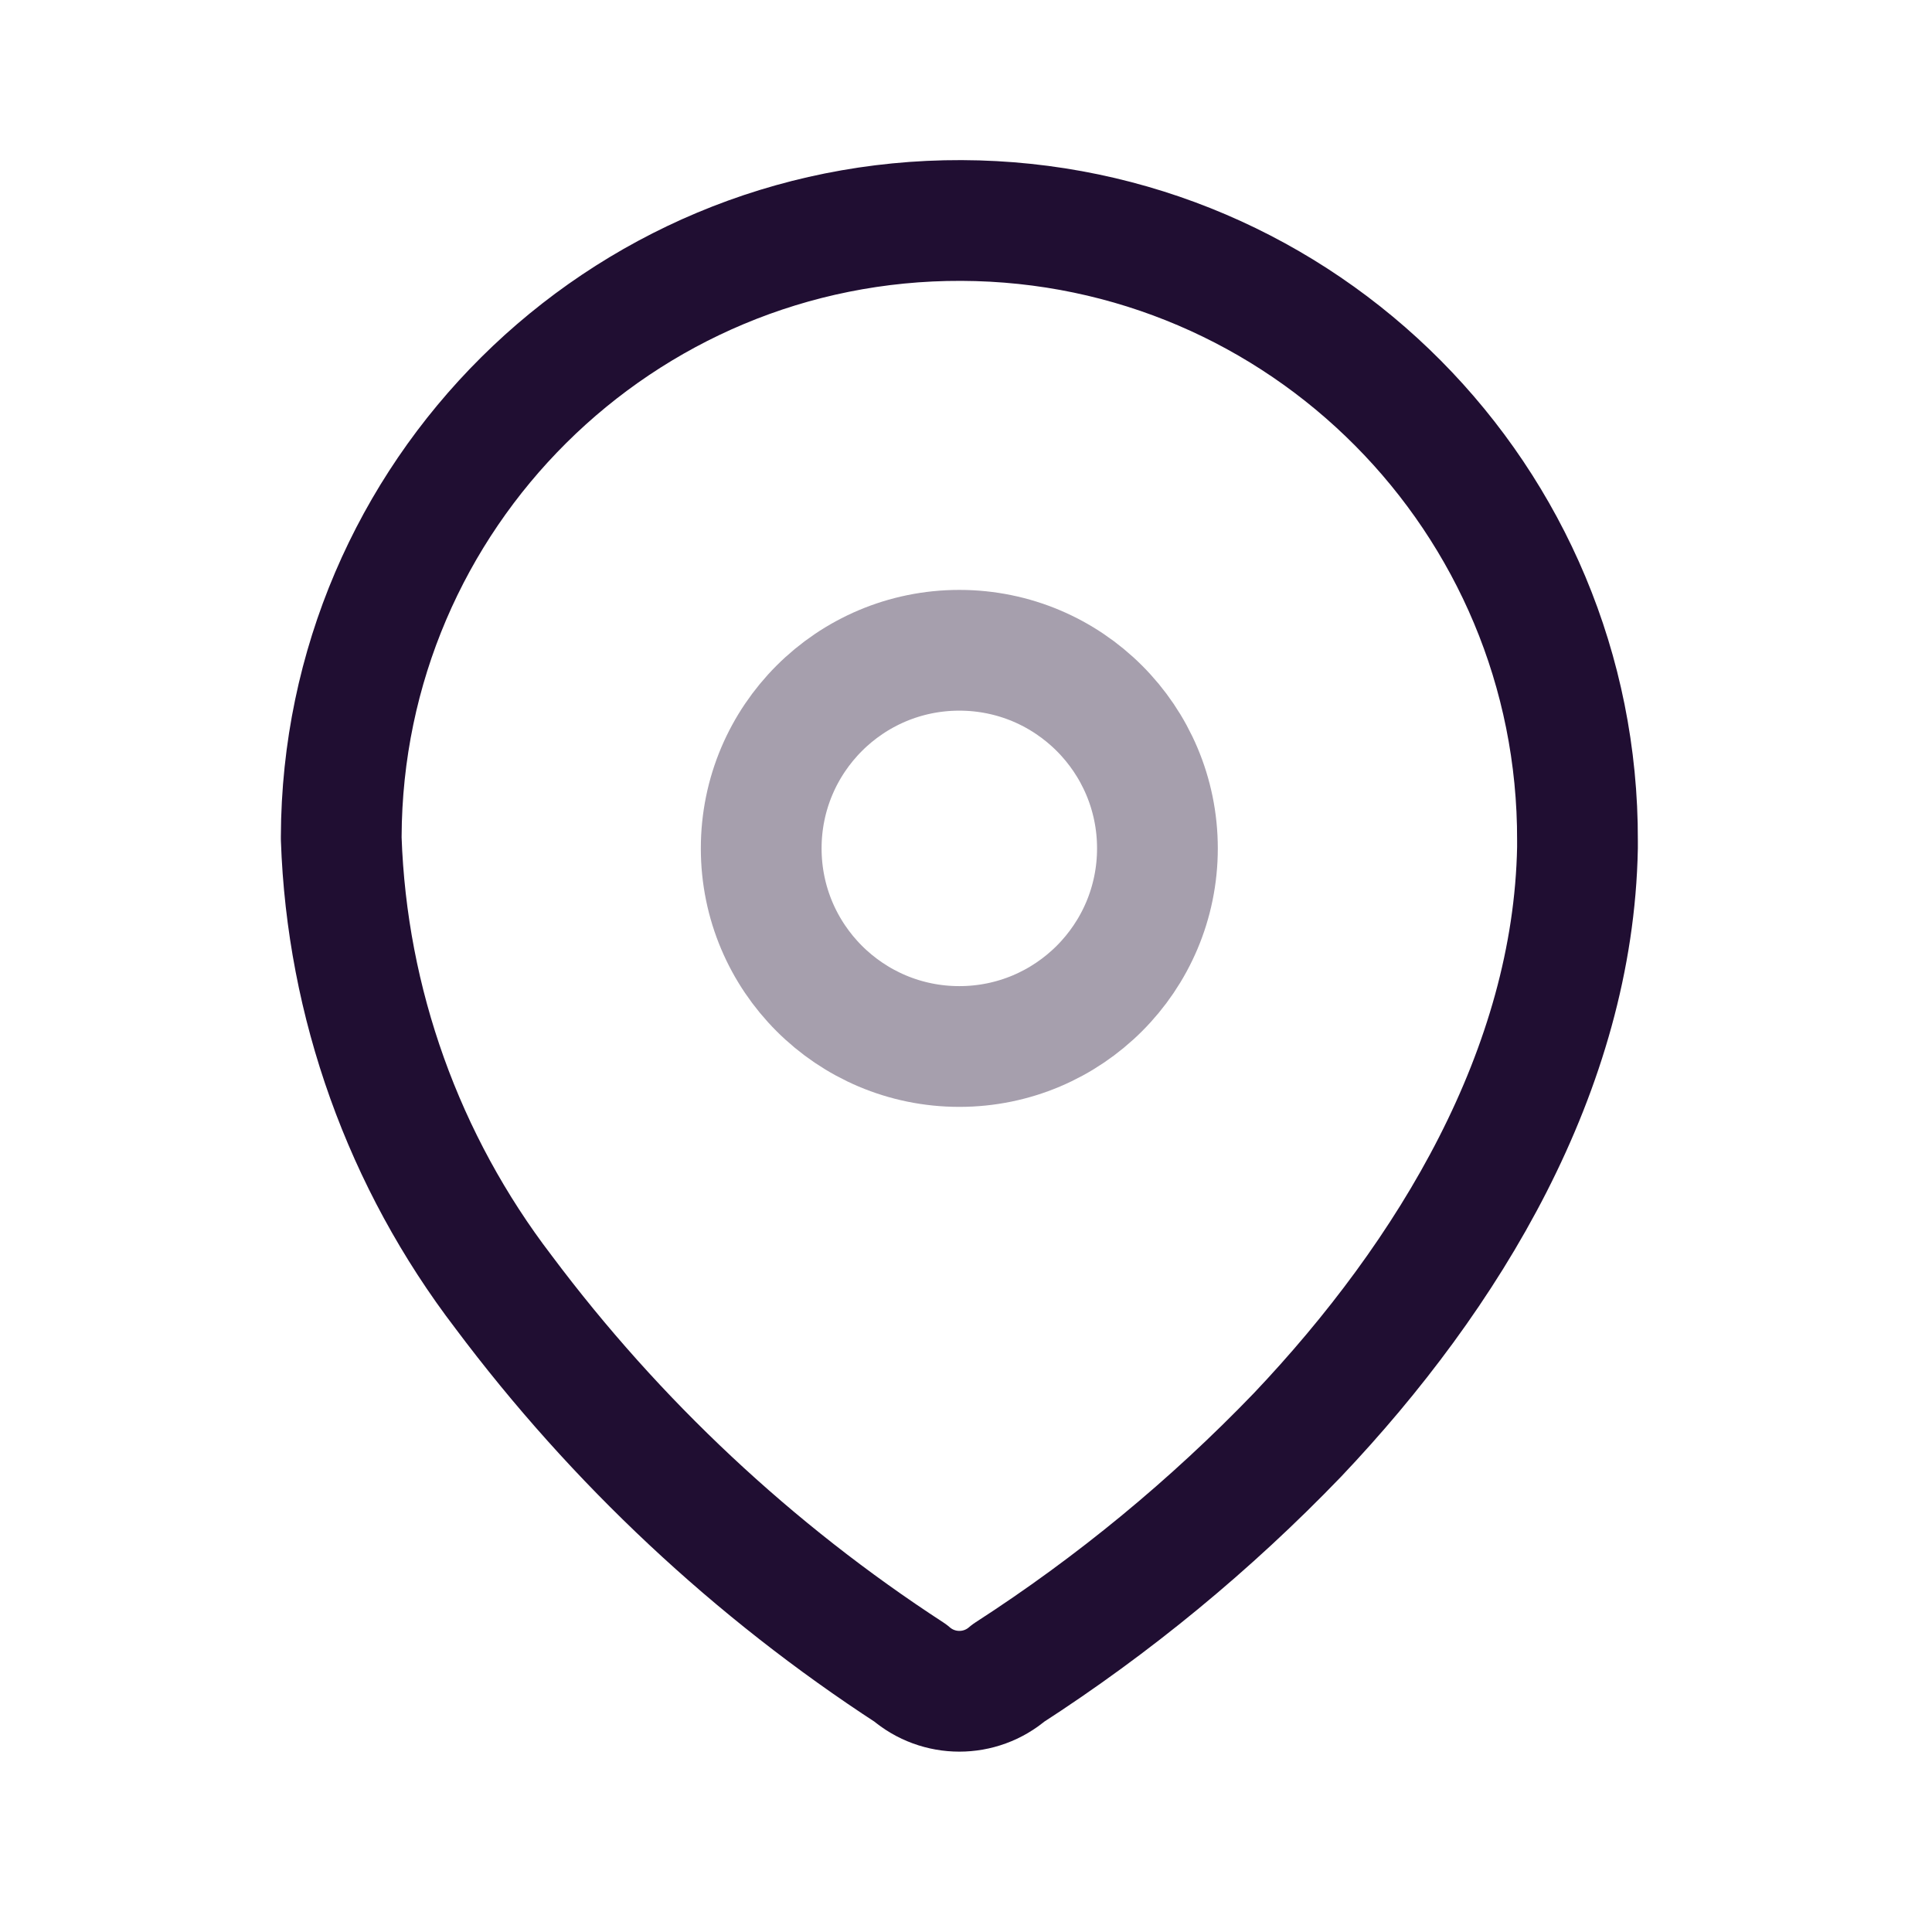
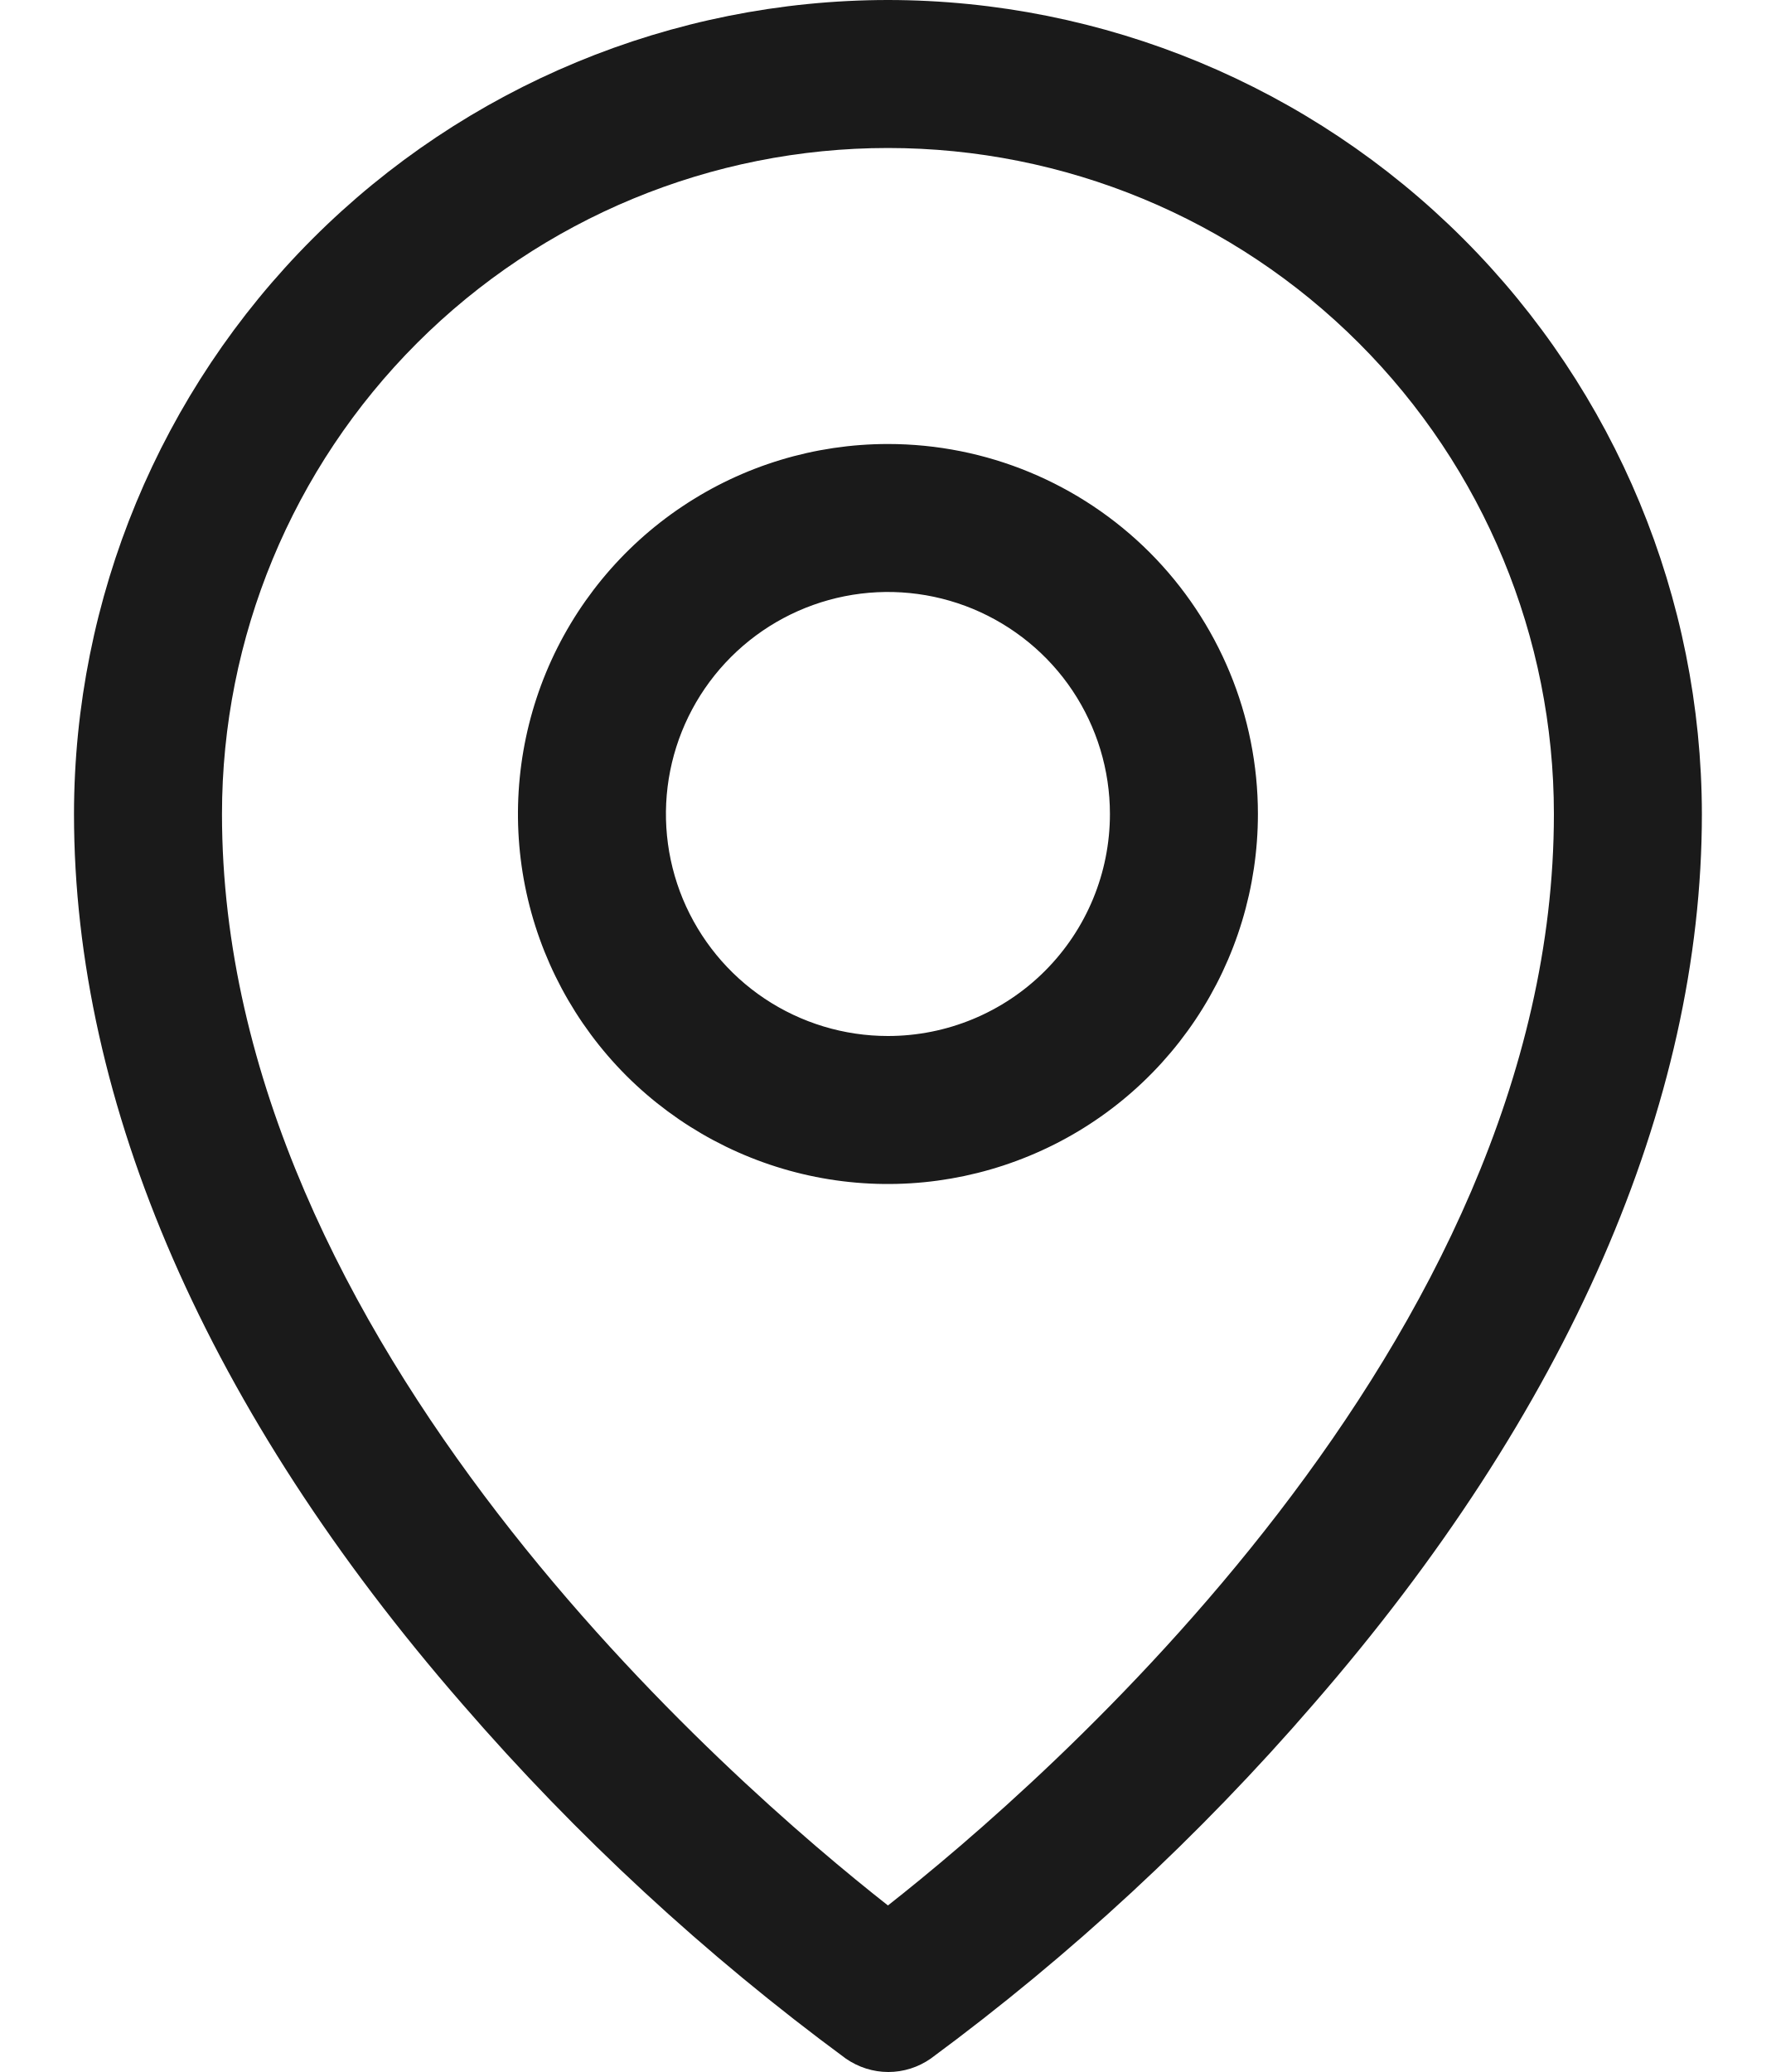
- <svg xmlns="http://www.w3.org/2000/svg" width="24" height="24" viewBox="0 0 24 24" fill="none">
-   <path fill-rule="evenodd" clip-rule="evenodd" d="M4.239 10.392C4.254 6.151 7.703 2.725 11.944 2.739C16.184 2.754 19.61 6.203 19.596 10.444V10.531C19.544 13.287 18.005 15.835 16.117 17.826C15.038 18.947 13.833 19.939 12.526 20.783C12.177 21.085 11.658 21.085 11.309 20.783C9.36 19.515 7.65 17.913 6.257 16.052C5.015 14.43 4.309 12.46 4.239 10.418L4.239 10.392Z" stroke="#200E32" stroke-width="1.5" stroke-linecap="round" stroke-linejoin="round" />
-   <circle opacity="0.4" cx="11.917" cy="10.539" r="2.461" stroke="#200E32" stroke-width="1.5" stroke-linecap="round" stroke-linejoin="round" />
+ <svg xmlns="http://www.w3.org/2000/svg" width="18" height="21" viewBox="0 0 18 21" fill="none">
+   <path d="M9 4.5C8.258 4.5 7.533 4.72 6.917 5.132C6.3 5.544 5.819 6.13 5.535 6.815C5.252 7.5 5.177 8.254 5.322 8.982C5.467 9.709 5.824 10.377 6.348 10.902C6.873 11.426 7.541 11.783 8.268 11.928C8.996 12.073 9.75 11.998 10.435 11.714C11.12 11.431 11.706 10.95 12.118 10.333C12.53 9.717 12.75 8.992 12.75 8.25C12.75 7.255 12.355 6.302 11.652 5.598C10.948 4.895 9.995 4.5 9 4.5ZM9 10.5C8.555 10.5 8.12 10.368 7.75 10.121C7.38 9.874 7.092 9.522 6.921 9.111C6.751 8.7 6.706 8.248 6.793 7.811C6.88 7.375 7.094 6.974 7.409 6.659C7.724 6.344 8.125 6.13 8.561 6.043C8.998 5.956 9.45 6.001 9.861 6.171C10.272 6.342 10.624 6.63 10.871 7C11.118 7.37 11.25 7.805 11.25 8.25C11.25 8.847 11.013 9.419 10.591 9.841C10.169 10.263 9.597 10.5 9 10.5ZM9 0C6.813 0.002 4.716 0.872 3.169 2.419C1.622 3.966 0.752 6.063 0.75 8.25C0.75 11.194 2.11 14.314 4.688 17.273C5.846 18.611 7.149 19.815 8.573 20.864C8.7 20.952 8.85 21 9.004 21C9.158 21 9.308 20.952 9.434 20.864C10.856 19.815 12.157 18.61 13.312 17.273C15.886 14.314 17.25 11.194 17.25 8.25C17.247 6.063 16.378 3.966 14.831 2.419C13.284 0.872 11.187 0.002 9 0ZM9 19.312C7.45 18.094 2.25 13.617 2.25 8.25C2.25 6.46 2.961 4.743 4.227 3.477C5.493 2.211 7.21 1.5 9 1.5C10.79 1.5 12.507 2.211 13.773 3.477C15.039 4.743 15.75 6.46 15.75 8.25C15.75 13.615 10.55 18.094 9 19.312Z" fill="#1A1A1A" />
</svg>
